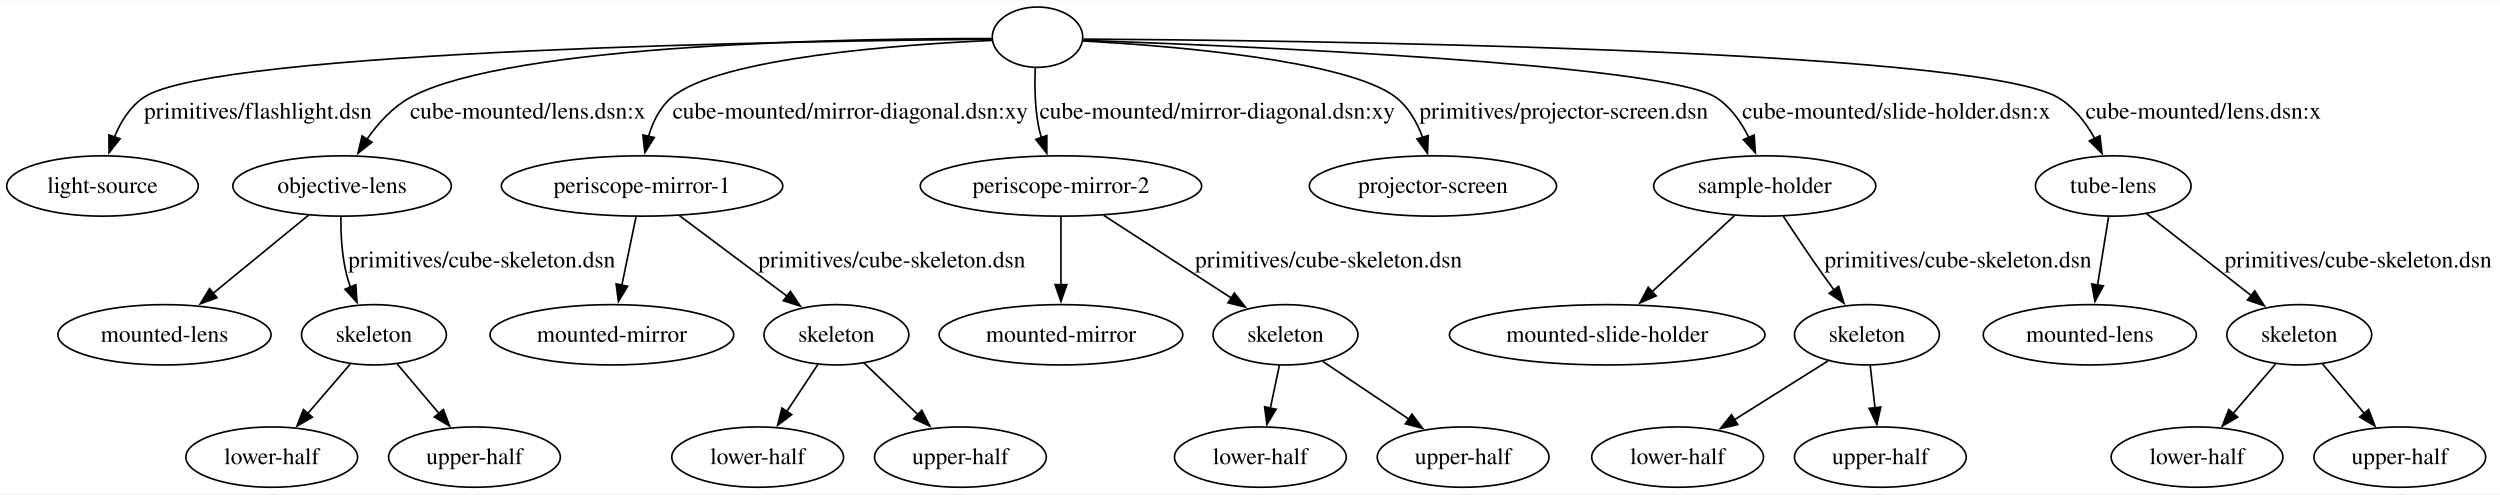
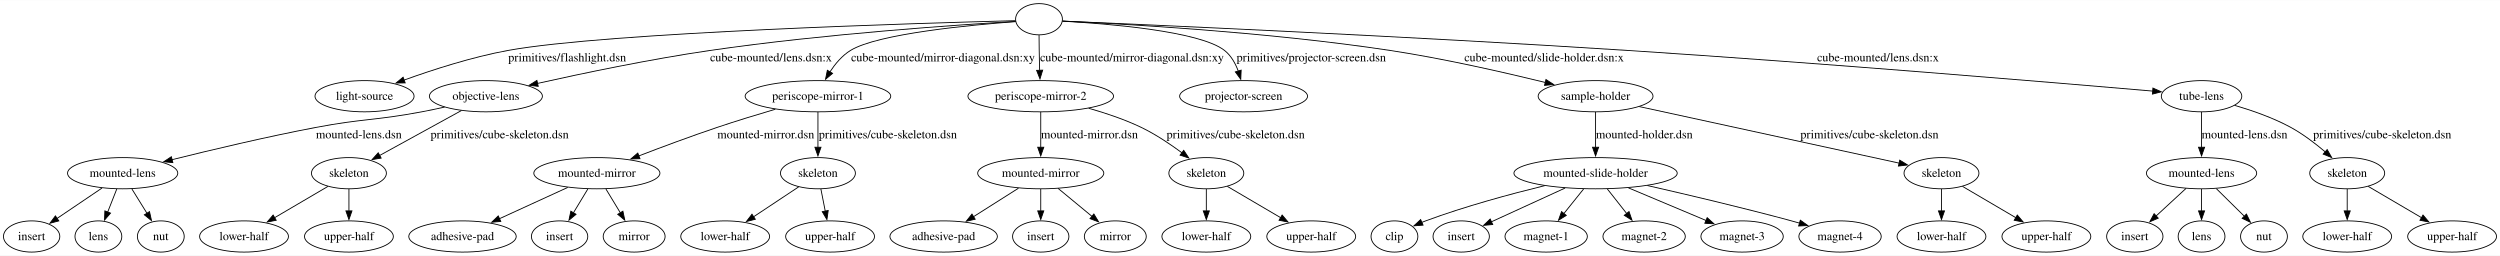
- <svg xmlns="http://www.w3.org/2000/svg" width="1492pt" height="295pt" viewBox="0.00 0.00 1491.96 294.60">
+ <svg xmlns="http://www.w3.org/2000/svg" width="2884pt" height="295pt" viewBox="0.00 0.00 2883.74 294.60">
  <g id="graph0" class="graph" transform="scale(1 1) rotate(0) translate(4 290.6)">
-     <polygon fill="white" stroke="none" points="-4,4 -4,-290.6 1487.96,-290.6 1487.96,4 -4,4" />
+     <polygon fill="white" stroke="none" points="-4,4 -4,-290.6 2879.74,-290.6 2879.74,4 -4,4" />
    <g id="node1" class="node">
-       <ellipse fill="none" stroke="black" cx="615.16" cy="-268.6" rx="27" ry="18" />
+       <ellipse fill="none" stroke="black" cx="1194.49" cy="-268.6" rx="27" ry="18" />
    </g>
    <g id="node2" class="node">
-       <ellipse fill="none" stroke="black" cx="57.16" cy="-179.8" rx="57.16" ry="18" />
-       <text text-anchor="middle" x="57.16" y="-175.6" font-family="Times,serif" font-size="14.00">light-source</text>
+       <ellipse fill="none" stroke="black" cx="416.49" cy="-179.8" rx="57.16" ry="18" />
+       <text text-anchor="middle" x="416.49" y="-175.6" font-family="Times,serif" font-size="14.00">light-source</text>
    </g>
    <g id="edge1" class="edge">
-       <path fill="none" stroke="black" d="M587.94,-267.41C485.06,-266.49 123.74,-261.21 81.67,-232.6 73.48,-227.03 67.95,-217.96 64.26,-208.96" />
-       <polygon fill="black" stroke="black" points="67.63,-208.01 61.09,-199.68 61.01,-210.27 67.63,-208.01" />
-       <text text-anchor="middle" x="149.92" y="-220" font-family="Times,serif" font-size="14.00">primitives/flashlight.dsn</text>
+       <path fill="none" stroke="black" d="M1167.35,-266.94C1064.24,-264.28 696.87,-253.53 582,-232.6 540.48,-225.04 494.82,-210.23 461.99,-198.38" />
+       <polygon fill="black" stroke="black" points="463.39,-195.16 452.79,-195 460.98,-201.73 463.39,-195.16" />
+       <text text-anchor="middle" x="650.24" y="-220" font-family="Times,serif" font-size="14.00">primitives/flashlight.dsn</text>
    </g>
    <g id="node3" class="node">
-       <ellipse fill="none" stroke="black" cx="200.16" cy="-179.8" rx="65.2" ry="18" />
-       <text text-anchor="middle" x="200.16" y="-175.6" font-family="Times,serif" font-size="14.00">objective-lens</text>
+       <ellipse fill="none" stroke="black" cx="556.49" cy="-179.8" rx="65.2" ry="18" />
+       <text text-anchor="middle" x="556.49" y="-175.6" font-family="Times,serif" font-size="14.00">objective-lens</text>
    </g>
    <g id="edge2" class="edge">
-       <path fill="none" stroke="black" d="M587.72,-267.8C511.8,-267.92 300.61,-265.23 240.8,-232.6 230.3,-226.87 221.59,-217.17 214.97,-207.7" />
-       <polygon fill="black" stroke="black" points="217.98,-205.91 209.65,-199.37 212.08,-209.68 217.98,-205.91" />
-       <text text-anchor="middle" x="310.98" y="-220" font-family="Times,serif" font-size="14.00">cube-mounted/lens.dsn:x</text>
+       <path fill="none" stroke="black" d="M1167.7,-266.1C1105.52,-262.42 946.68,-251.79 815.13,-232.6 746.32,-222.56 668.13,-206.21 615.91,-194.56" />
+       <polygon fill="black" stroke="black" points="616.85,-191.18 606.32,-192.41 615.31,-198.01 616.85,-191.18" />
+       <text text-anchor="middle" x="885.31" y="-220" font-family="Times,serif" font-size="14.00">cube-mounted/lens.dsn:x</text>
+     </g>
+     <g id="node11" class="node">
+       <ellipse fill="none" stroke="black" cx="939.49" cy="-179.8" rx="83.97" ry="18" />
+       <text text-anchor="middle" x="939.49" y="-175.6" font-family="Times,serif" font-size="14.00">periscope-mirror-1</text>
+     </g>
+     <g id="edge3" class="edge">
+       <path fill="none" stroke="black" d="M1167.57,-265.83C1116.66,-262.06 1008.55,-251.98 977.05,-232.6 967.32,-226.62 959.35,-217.08 953.29,-207.82" />
+       <polygon fill="black" stroke="black" points="956.37,-206.15 948.25,-199.35 950.36,-209.73 956.37,-206.15" />
+       <text text-anchor="middle" x="1083.77" y="-220" font-family="Times,serif" font-size="14.00">cube-mounted/mirror-diagonal.dsn:xy</text>
+     </g>
+     <g id="node19" class="node">
+       <ellipse fill="none" stroke="black" cx="1196.49" cy="-179.8" rx="83.97" ry="18" />
+       <text text-anchor="middle" x="1196.49" y="-175.6" font-family="Times,serif" font-size="14.00">periscope-mirror-2</text>
+     </g>
+     <g id="edge4" class="edge">
+       <path fill="none" stroke="black" d="M1194.54,-250.33C1194.61,-240.26 1194.75,-227.31 1195.05,-215.8 1195.1,-213.75 1195.16,-211.63 1195.24,-209.49" />
+       <polygon fill="black" stroke="black" points="1198.72,-209.88 1195.61,-199.76 1191.73,-209.61 1198.72,-209.88" />
+       <text text-anchor="middle" x="1301.77" y="-220" font-family="Times,serif" font-size="14.00">cube-mounted/mirror-diagonal.dsn:xy</text>
+     </g>
+     <g id="node27" class="node">
+       <ellipse fill="none" stroke="black" cx="1430.49" cy="-179.8" rx="73.77" ry="18" />
+       <text text-anchor="middle" x="1430.49" y="-175.6" font-family="Times,serif" font-size="14.00">projector-screen</text>
+     </g>
+     <g id="edge5" class="edge">
+       <path fill="none" stroke="black" d="M1221.41,-266.38C1272.24,-263.58 1379.84,-255.09 1408.49,-232.6 1416.06,-226.66 1421.06,-217.63 1424.34,-208.76" />
+       <polygon fill="black" stroke="black" points="1427.66,-209.9 1427.22,-199.31 1420.96,-207.86 1427.66,-209.9" />
+       <text text-anchor="middle" x="1508.54" y="-220" font-family="Times,serif" font-size="14.00">primitives/projector-screen.dsn</text>
+     </g>
+     <g id="node28" class="node">
+       <ellipse fill="none" stroke="black" cx="1836.49" cy="-179.8" rx="66.28" ry="18" />
+       <text text-anchor="middle" x="1836.49" y="-175.6" font-family="Times,serif" font-size="14.00">sample-holder</text>
+     </g>
+     <g id="edge6" class="edge">
+       <path fill="none" stroke="black" d="M1221.65,-266.46C1287.02,-263.47 1458.2,-254.05 1599.49,-232.6 1661.17,-223.23 1730.82,-207.36 1778.56,-195.65" />
+       <polygon fill="black" stroke="black" points="1779.27,-199.08 1788.14,-193.29 1777.59,-192.29 1779.27,-199.08" />
+       <text text-anchor="middle" x="1777.09" y="-220" font-family="Times,serif" font-size="14.00">cube-mounted/slide-holder.dsn:x</text>
+     </g>
+     <g id="node39" class="node">
+       <ellipse fill="none" stroke="black" cx="2535.49" cy="-179.8" rx="46.43" ry="18" />
+       <text text-anchor="middle" x="2535.49" y="-175.6" font-family="Times,serif" font-size="14.00">tube-lens</text>
+     </g>
+     <g id="edge7" class="edge">
+       <path fill="none" stroke="black" d="M1221.67,-266.46C1313.45,-262.55 1620.24,-249.03 1873.49,-232.6 2098.16,-218.02 2365.3,-195.54 2479.37,-185.7" />
+       <polygon fill="black" stroke="black" points="2479.4,-189.21 2489.06,-184.86 2478.8,-182.23 2479.4,-189.21" />
+       <text text-anchor="middle" x="2162.24" y="-220" font-family="Times,serif" font-size="14.00">cube-mounted/lens.dsn:x</text>
+     </g>
+     <g id="node4" class="node">
+       <ellipse fill="none" stroke="black" cx="137.49" cy="-91" rx="63.6" ry="18" />
+       <text text-anchor="middle" x="137.49" y="-86.8" font-family="Times,serif" font-size="14.00">mounted-lens</text>
+     </g>
+     <g id="edge8" class="edge">
+       <path fill="none" stroke="black" d="M508.84,-167.27C500.1,-165.32 491.04,-163.41 482.49,-161.8 428.56,-151.65 414.25,-154.02 360.34,-143.8 303.49,-133.02 239.19,-117.74 194.32,-106.57" />
+       <polygon fill="black" stroke="black" points="195.37,-103.22 184.82,-104.19 193.67,-110.01 195.37,-103.22" />
+       <text text-anchor="middle" x="409.91" y="-131.2" font-family="Times,serif" font-size="14.00">mounted-lens.dsn</text>
    </g>
    <g id="node8" class="node">
-       <ellipse fill="none" stroke="black" cx="379.16" cy="-179.8" rx="83.97" ry="18" />
-       <text text-anchor="middle" x="379.16" y="-175.6" font-family="Times,serif" font-size="14.00">periscope-mirror-1</text>
-     </g>
-     <g id="edge3" class="edge">
-       <path fill="none" stroke="black" d="M587.94,-266.67C535.95,-264.35 425.18,-256.64 396.72,-232.6 389.76,-226.72 385.55,-217.97 383.01,-209.33" />
-       <polygon fill="black" stroke="black" points="386.46,-208.75 380.86,-199.76 379.63,-210.28 386.46,-208.75" />
-       <text text-anchor="middle" x="503.44" y="-220" font-family="Times,serif" font-size="14.00">cube-mounted/mirror-diagonal.dsn:xy</text>
+       <ellipse fill="none" stroke="black" cx="398.49" cy="-91" rx="43.22" ry="18" />
+       <text text-anchor="middle" x="398.49" y="-86.8" font-family="Times,serif" font-size="14.00">skeleton</text>
+     </g>
+     <g id="edge9" class="edge">
+       <path fill="none" stroke="black" d="M528.24,-163.28C501.84,-148.78 462.32,-127.06 433.83,-111.42" />
+       <polygon fill="black" stroke="black" points="435.66,-108.43 425.21,-106.68 432.29,-114.56 435.66,-108.43" />
+       <text text-anchor="middle" x="572.32" y="-131.2" font-family="Times,serif" font-size="14.00">primitives/cube-skeleton.dsn</text>
+     </g>
+     <g id="node5" class="node">
+       <ellipse fill="none" stroke="black" cx="32.49" cy="-18" rx="32.49" ry="18" />
+       <text text-anchor="middle" x="32.49" y="-13.8" font-family="Times,serif" font-size="14.00">insert</text>
+     </g>
+     <g id="edge10" class="edge">
+       <path fill="none" stroke="black" d="M113.67,-73.89C98.19,-63.42 77.91,-49.71 61.5,-38.62" />
+       <polygon fill="black" stroke="black" points="63.85,-35.98 53.6,-33.27 59.92,-41.78 63.85,-35.98" />
+     </g>
+     <g id="node6" class="node">
+       <ellipse fill="none" stroke="black" cx="109.49" cy="-18" rx="27" ry="18" />
+       <text text-anchor="middle" x="109.49" y="-13.8" font-family="Times,serif" font-size="14.00">lens</text>
+     </g>
+     <g id="edge11" class="edge">
+       <path fill="none" stroke="black" d="M130.71,-72.81C127.54,-64.76 123.68,-54.98 120.13,-45.97" />
+       <polygon fill="black" stroke="black" points="123.49,-44.97 116.57,-36.95 116.98,-47.53 123.49,-44.97" />
+     </g>
+     <g id="node7" class="node">
+       <ellipse fill="none" stroke="black" cx="181.49" cy="-18" rx="27" ry="18" />
+       <text text-anchor="middle" x="181.49" y="-13.8" font-family="Times,serif" font-size="14.00">nut</text>
+     </g>
+     <g id="edge12" class="edge">
+       <path fill="none" stroke="black" d="M148.14,-72.81C153.37,-64.37 159.78,-54.03 165.58,-44.68" />
+       <polygon fill="black" stroke="black" points="168.45,-46.69 170.74,-36.34 162.5,-43 168.45,-46.69" />
+     </g>
+     <g id="node9" class="node">
+       <ellipse fill="none" stroke="black" cx="277.49" cy="-18" rx="51.25" ry="18" />
+       <text text-anchor="middle" x="277.49" y="-13.8" font-family="Times,serif" font-size="14.00">lower-half</text>
+     </g>
+     <g id="edge13" class="edge">
+       <path fill="none" stroke="black" d="M374.3,-75.8C356.68,-65.46 332.54,-51.3 312.78,-39.7" />
+       <polygon fill="black" stroke="black" points="314.6,-36.72 304.2,-34.67 311.05,-42.75 314.6,-36.72" />
+     </g>
+     <g id="node10" class="node">
+       <ellipse fill="none" stroke="black" cx="398.49" cy="-18" rx="51.25" ry="18" />
+       <text text-anchor="middle" x="398.49" y="-13.8" font-family="Times,serif" font-size="14.00">upper-half</text>
+     </g>
+     <g id="edge14" class="edge">
+       <path fill="none" stroke="black" d="M398.49,-72.81C398.49,-65.23 398.49,-56.1 398.49,-47.54" />
+       <polygon fill="black" stroke="black" points="401.99,-47.54 398.49,-37.54 394.99,-47.54 401.99,-47.54" />
+     </g>
+     <g id="node12" class="node">
+       <ellipse fill="none" stroke="black" cx="684.49" cy="-91" rx="72.72" ry="18" />
+       <text text-anchor="middle" x="684.49" y="-86.8" font-family="Times,serif" font-size="14.00">mounted-mirror</text>
+     </g>
+     <g id="edge15" class="edge">
+       <path fill="none" stroke="black" d="M890.29,-164.78C869.47,-158.64 845.01,-151.17 823.12,-143.8 792.84,-133.6 759.26,-121.09 732.74,-110.91" />
+       <polygon fill="black" stroke="black" points="734.21,-107.73 723.62,-107.4 731.69,-114.26 734.21,-107.73" />
+       <text text-anchor="middle" x="879.31" y="-131.2" font-family="Times,serif" font-size="14.00">mounted-mirror.dsn</text>
+     </g>
+     <g id="node16" class="node">
+       <ellipse fill="none" stroke="black" cx="939.49" cy="-91" rx="43.22" ry="18" />
+       <text text-anchor="middle" x="939.49" y="-86.8" font-family="Times,serif" font-size="14.00">skeleton</text>
+     </g>
+     <g id="edge16" class="edge">
+       <path fill="none" stroke="black" d="M939.49,-161.65C939.49,-149.96 939.49,-134.19 939.49,-120.62" />
+       <polygon fill="black" stroke="black" points="942.99,-120.92 939.49,-110.92 935.99,-120.92 942.99,-120.92" />
+       <text text-anchor="middle" x="1020.17" y="-131.2" font-family="Times,serif" font-size="14.00">primitives/cube-skeleton.dsn</text>
    </g>
    <g id="node13" class="node">
-       <ellipse fill="none" stroke="black" cx="629.16" cy="-179.8" rx="83.97" ry="18" />
-       <text text-anchor="middle" x="629.16" y="-175.6" font-family="Times,serif" font-size="14.00">periscope-mirror-2</text>
-     </g>
-     <g id="edge4" class="edge">
-       <path fill="none" stroke="black" d="M613.82,-250.18C613.42,-240.06 613.56,-227.11 615.72,-215.8 616.16,-213.45 616.76,-211.06 617.45,-208.68" />
-       <polygon fill="black" stroke="black" points="620.73,-209.91 620.71,-199.32 614.12,-207.62 620.73,-209.91" />
-       <text text-anchor="middle" x="722.44" y="-220" font-family="Times,serif" font-size="14.00">cube-mounted/mirror-diagonal.dsn:xy</text>
+       <ellipse fill="none" stroke="black" cx="529.49" cy="-18" rx="61.98" ry="18" />
+       <text text-anchor="middle" x="529.49" y="-13.8" font-family="Times,serif" font-size="14.00">adhesive-pad</text>
+     </g>
+     <g id="edge17" class="edge">
+       <path fill="none" stroke="black" d="M650.86,-74.59C627.72,-64 596.8,-49.83 571.96,-38.46" />
+       <polygon fill="black" stroke="black" points="573.66,-35.38 563.11,-34.4 570.74,-41.75 573.66,-35.38" />
+     </g>
+     <g id="node14" class="node">
+       <ellipse fill="none" stroke="black" cx="641.49" cy="-18" rx="32.49" ry="18" />
+       <text text-anchor="middle" x="641.49" y="-13.8" font-family="Times,serif" font-size="14.00">insert</text>
+     </g>
+     <g id="edge18" class="edge">
+       <path fill="none" stroke="black" d="M674.08,-72.81C669.1,-64.58 663.02,-54.54 657.47,-45.38" />
+       <polygon fill="black" stroke="black" points="660.47,-43.58 652.29,-36.83 654.48,-47.2 660.47,-43.58" />
+     </g>
+     <g id="node15" class="node">
+       <ellipse fill="none" stroke="black" cx="727.49" cy="-18" rx="35.71" ry="18" />
+       <text text-anchor="middle" x="727.49" y="-13.8" font-family="Times,serif" font-size="14.00">mirror</text>
+     </g>
+     <g id="edge19" class="edge">
+       <path fill="none" stroke="black" d="M694.9,-72.81C699.88,-64.58 705.96,-54.54 711.52,-45.38" />
+       <polygon fill="black" stroke="black" points="714.5,-47.2 716.69,-36.83 708.52,-43.58 714.5,-47.2" />
+     </g>
+     <g id="node17" class="node">
+       <ellipse fill="none" stroke="black" cx="832.49" cy="-18" rx="51.25" ry="18" />
+       <text text-anchor="middle" x="832.49" y="-13.8" font-family="Times,serif" font-size="14.00">lower-half</text>
+     </g>
+     <g id="edge20" class="edge">
+       <path fill="none" stroke="black" d="M917.32,-75.29C902.28,-65.31 882.13,-51.94 865.24,-40.73" />
+       <polygon fill="black" stroke="black" points="867.27,-37.88 857,-35.27 863.4,-43.71 867.27,-37.88" />
    </g>
    <g id="node18" class="node">
-       <ellipse fill="none" stroke="black" cx="851.16" cy="-179.8" rx="73.77" ry="18" />
-       <text text-anchor="middle" x="851.16" y="-175.6" font-family="Times,serif" font-size="14.00">projector-screen</text>
-     </g>
-     <g id="edge5" class="edge">
-       <path fill="none" stroke="black" d="M642.08,-266.38C692.91,-263.58 800.51,-255.09 829.16,-232.6 836.73,-226.66 841.73,-217.63 845.02,-208.76" />
-       <polygon fill="black" stroke="black" points="848.33,-209.9 847.89,-199.31 841.63,-207.86 848.33,-209.9" />
-       <text text-anchor="middle" x="929.21" y="-220" font-family="Times,serif" font-size="14.00">primitives/projector-screen.dsn</text>
-     </g>
-     <g id="node19" class="node">
-       <ellipse fill="none" stroke="black" cx="1049.16" cy="-179.8" rx="66.28" ry="18" />
-       <text text-anchor="middle" x="1049.16" y="-175.6" font-family="Times,serif" font-size="14.00">sample-holder</text>
-     </g>
-     <g id="edge6" class="edge">
-       <path fill="none" stroke="black" d="M642.33,-266.72C727.96,-263.73 988.52,-253.03 1020.16,-232.6 1028.87,-226.97 1035.22,-217.77 1039.71,-208.67" />
-       <polygon fill="black" stroke="black" points="1042.86,-210.21 1043.57,-199.64 1036.42,-207.46 1042.86,-210.21" />
-       <text text-anchor="middle" x="1127.7" y="-220" font-family="Times,serif" font-size="14.00">cube-mounted/slide-holder.dsn:x</text>
+       <ellipse fill="none" stroke="black" cx="953.49" cy="-18" rx="51.25" ry="18" />
+       <text text-anchor="middle" x="953.49" y="-13.8" font-family="Times,serif" font-size="14.00">upper-half</text>
+     </g>
+     <g id="edge21" class="edge">
+       <path fill="none" stroke="black" d="M942.88,-72.81C944.39,-65.14 946.22,-55.89 947.92,-47.24" />
+       <polygon fill="black" stroke="black" points="951.34,-48 949.84,-37.51 944.47,-46.65 951.34,-48" />
+     </g>
+     <g id="node20" class="node">
+       <ellipse fill="none" stroke="black" cx="1196.49" cy="-91" rx="72.72" ry="18" />
+       <text text-anchor="middle" x="1196.49" y="-86.8" font-family="Times,serif" font-size="14.00">mounted-mirror</text>
+     </g>
+     <g id="edge22" class="edge">
+       <path fill="none" stroke="black" d="M1196.49,-161.65C1196.49,-149.96 1196.49,-134.19 1196.49,-120.62" />
+       <polygon fill="black" stroke="black" points="1199.99,-120.92 1196.49,-110.92 1192.99,-120.92 1199.99,-120.92" />
+       <text text-anchor="middle" x="1252.68" y="-131.2" font-family="Times,serif" font-size="14.00">mounted-mirror.dsn</text>
    </g>
    <g id="node24" class="node">
-       <ellipse fill="none" stroke="black" cx="1257.16" cy="-179.8" rx="46.43" ry="18" />
-       <text text-anchor="middle" x="1257.16" y="-175.6" font-family="Times,serif" font-size="14.00">tube-lens</text>
-     </g>
-     <g id="edge7" class="edge">
-       <path fill="none" stroke="black" d="M642.61,-267.48C754.61,-266.8 1173.58,-262.27 1224.16,-232.6 1233.65,-227.03 1240.85,-217.54 1246.07,-208.19" />
-       <polygon fill="black" stroke="black" points="1249.18,-209.79 1250.46,-199.27 1242.9,-206.69 1249.18,-209.79" />
-       <text text-anchor="middle" x="1310.91" y="-220" font-family="Times,serif" font-size="14.00">cube-mounted/lens.dsn:x</text>
-     </g>
-     <g id="node4" class="node">
-       <ellipse fill="none" stroke="black" cx="94.16" cy="-91" rx="63.6" ry="18" />
-       <text text-anchor="middle" x="94.16" y="-86.8" font-family="Times,serif" font-size="14.00">mounted-lens</text>
-     </g>
-     <g id="edge8" class="edge">
-       <path fill="none" stroke="black" d="M180.22,-162.47C164.04,-149.22 141.01,-130.36 122.85,-115.49" />
-       <polygon fill="black" stroke="black" points="125.5,-113.13 115.54,-109.51 121.06,-118.55 125.5,-113.13" />
-     </g>
-     <g id="node5" class="node">
-       <ellipse fill="none" stroke="black" cx="219.16" cy="-91" rx="43.22" ry="18" />
-       <text text-anchor="middle" x="219.16" y="-86.8" font-family="Times,serif" font-size="14.00">skeleton</text>
-     </g>
-     <g id="edge9" class="edge">
-       <path fill="none" stroke="black" d="M199.4,-161.76C199.34,-151.54 199.98,-138.36 202.81,-127 203.43,-124.51 204.22,-121.99 205.13,-119.5" />
-       <polygon fill="black" stroke="black" points="208.33,-120.92 209.04,-110.35 201.89,-118.17 208.33,-120.92" />
-       <text text-anchor="middle" x="283.48" y="-131.2" font-family="Times,serif" font-size="14.00">primitives/cube-skeleton.dsn</text>
-     </g>
-     <g id="node6" class="node">
-       <ellipse fill="none" stroke="black" cx="158.16" cy="-18" rx="51.25" ry="18" />
-       <text text-anchor="middle" x="158.16" y="-13.8" font-family="Times,serif" font-size="14.00">lower-half</text>
-     </g>
-     <g id="edge10" class="edge">
-       <path fill="none" stroke="black" d="M205.01,-73.53C197.47,-64.75 188.03,-53.76 179.6,-43.96" />
-       <polygon fill="black" stroke="black" points="182.39,-41.83 173.22,-36.53 177.08,-46.39 182.39,-41.83" />
-     </g>
-     <g id="node7" class="node">
-       <ellipse fill="none" stroke="black" cx="279.16" cy="-18" rx="51.25" ry="18" />
-       <text text-anchor="middle" x="279.16" y="-13.8" font-family="Times,serif" font-size="14.00">upper-half</text>
-     </g>
-     <g id="edge11" class="edge">
-       <path fill="none" stroke="black" d="M233.08,-73.53C240.5,-64.75 249.78,-53.76 258.07,-43.96" />
-       <polygon fill="black" stroke="black" points="260.56,-46.43 264.34,-36.53 255.22,-41.91 260.56,-46.43" />
-     </g>
-     <g id="node9" class="node">
-       <ellipse fill="none" stroke="black" cx="361.16" cy="-91" rx="72.72" ry="18" />
-       <text text-anchor="middle" x="361.16" y="-86.8" font-family="Times,serif" font-size="14.00">mounted-mirror</text>
-     </g>
-     <g id="edge12" class="edge">
-       <path fill="none" stroke="black" d="M375.61,-161.65C373.18,-149.96 369.91,-134.19 367.1,-120.62" />
-       <polygon fill="black" stroke="black" points="370.54,-119.97 365.08,-110.89 363.68,-121.39 370.54,-119.97" />
-     </g>
-     <g id="node10" class="node">
-       <ellipse fill="none" stroke="black" cx="495.16" cy="-91" rx="43.22" ry="18" />
-       <text text-anchor="middle" x="495.16" y="-86.8" font-family="Times,serif" font-size="14.00">skeleton</text>
-     </g>
-     <g id="edge13" class="edge">
-       <path fill="none" stroke="black" d="M401.53,-162.06C419.83,-148.37 445.86,-128.89 465.83,-113.95" />
-       <polygon fill="black" stroke="black" points="467.69,-116.93 473.59,-108.14 463.49,-111.33 467.69,-116.93" />
-       <text text-anchor="middle" x="528.23" y="-131.2" font-family="Times,serif" font-size="14.00">primitives/cube-skeleton.dsn</text>
-     </g>
-     <g id="node11" class="node">
-       <ellipse fill="none" stroke="black" cx="448.16" cy="-18" rx="51.25" ry="18" />
-       <text text-anchor="middle" x="448.16" y="-13.8" font-family="Times,serif" font-size="14.00">lower-half</text>
-     </g>
-     <g id="edge14" class="edge">
-       <path fill="none" stroke="black" d="M484.02,-73.17C478.46,-64.77 471.61,-54.42 465.39,-45.03" />
-       <polygon fill="black" stroke="black" points="468.49,-43.37 460.06,-36.97 462.66,-47.24 468.49,-43.37" />
-     </g>
-     <g id="node12" class="node">
-       <ellipse fill="none" stroke="black" cx="569.16" cy="-18" rx="51.25" ry="18" />
-       <text text-anchor="middle" x="569.16" y="-13.8" font-family="Times,serif" font-size="14.00">upper-half</text>
-     </g>
-     <g id="edge15" class="edge">
-       <path fill="none" stroke="black" d="M511.58,-74.24C521.06,-65.15 533.17,-53.53 543.84,-43.29" />
-       <polygon fill="black" stroke="black" points="546.13,-45.95 550.92,-36.5 541.28,-40.9 546.13,-45.95" />
-     </g>
-     <g id="node14" class="node">
-       <ellipse fill="none" stroke="black" cx="629.16" cy="-91" rx="72.72" ry="18" />
-       <text text-anchor="middle" x="629.16" y="-86.8" font-family="Times,serif" font-size="14.00">mounted-mirror</text>
-     </g>
-     <g id="edge16" class="edge">
-       <path fill="none" stroke="black" d="M629.16,-161.65C629.16,-149.96 629.16,-134.19 629.16,-120.62" />
-       <polygon fill="black" stroke="black" points="632.66,-120.92 629.16,-110.92 625.66,-120.92 632.66,-120.92" />
-     </g>
-     <g id="node15" class="node">
-       <ellipse fill="none" stroke="black" cx="763.16" cy="-91" rx="43.22" ry="18" />
-       <text text-anchor="middle" x="763.16" y="-86.8" font-family="Times,serif" font-size="14.00">skeleton</text>
-     </g>
-     <g id="edge17" class="edge">
-       <path fill="none" stroke="black" d="M654.68,-162.27C676.34,-148.24 707.54,-128.03 730.92,-112.88" />
-       <polygon fill="black" stroke="black" points="732.65,-115.93 739.14,-107.56 728.85,-110.06 732.65,-115.93" />
-       <text text-anchor="middle" x="788.84" y="-131.2" font-family="Times,serif" font-size="14.00">primitives/cube-skeleton.dsn</text>
-     </g>
-     <g id="node16" class="node">
-       <ellipse fill="none" stroke="black" cx="748.16" cy="-18" rx="51.25" ry="18" />
-       <text text-anchor="middle" x="748.16" y="-13.8" font-family="Times,serif" font-size="14.00">lower-half</text>
-     </g>
-     <g id="edge18" class="edge">
-       <path fill="none" stroke="black" d="M759.53,-72.81C757.91,-65.14 755.96,-55.89 754.13,-47.24" />
-       <polygon fill="black" stroke="black" points="757.56,-46.57 752.07,-37.51 750.71,-48.02 757.56,-46.57" />
-     </g>
-     <g id="node17" class="node">
-       <ellipse fill="none" stroke="black" cx="869.16" cy="-18" rx="51.25" ry="18" />
-       <text text-anchor="middle" x="869.16" y="-13.8" font-family="Times,serif" font-size="14.00">upper-half</text>
-     </g>
-     <g id="edge19" class="edge">
-       <path fill="none" stroke="black" d="M785.38,-75.12C800.3,-65.12 820.2,-51.79 836.86,-40.63" />
-       <polygon fill="black" stroke="black" points="838.62,-43.67 844.98,-35.2 834.72,-37.85 838.62,-43.67" />
-     </g>
-     <g id="node20" class="node">
-       <ellipse fill="none" stroke="black" cx="955.16" cy="-91" rx="94.17" ry="18" />
-       <text text-anchor="middle" x="955.16" y="-86.8" font-family="Times,serif" font-size="14.00">mounted-slide-holder</text>
-     </g>
-     <g id="edge20" class="edge">
-       <path fill="none" stroke="black" d="M1031.04,-162.06C1017.08,-149.18 997.58,-131.17 981.85,-116.64" />
-       <polygon fill="black" stroke="black" points="984.38,-114.22 974.66,-110.01 979.64,-119.36 984.38,-114.22" />
+       <ellipse fill="none" stroke="black" cx="1387.49" cy="-91" rx="43.22" ry="18" />
+       <text text-anchor="middle" x="1387.49" y="-86.8" font-family="Times,serif" font-size="14.00">skeleton</text>
+     </g>
+     <g id="edge23" class="edge">
+       <path fill="none" stroke="black" d="M1251.81,-165.9C1271.47,-160.34 1293.44,-152.97 1312.49,-143.8 1329.06,-135.82 1346.03,-124.42 1359.64,-114.34" />
+       <polygon fill="black" stroke="black" points="1361.42,-117.38 1367.27,-108.55 1357.18,-111.81 1361.42,-117.38" />
+       <text text-anchor="middle" x="1421.33" y="-131.2" font-family="Times,serif" font-size="14.00">primitives/cube-skeleton.dsn</text>
    </g>
    <g id="node21" class="node">
-       <ellipse fill="none" stroke="black" cx="1110.16" cy="-91" rx="43.22" ry="18" />
-       <text text-anchor="middle" x="1110.16" y="-86.8" font-family="Times,serif" font-size="14.00">skeleton</text>
-     </g>
-     <g id="edge21" class="edge">
-       <path fill="none" stroke="black" d="M1060.16,-161.84C1066.86,-151.65 1075.66,-138.47 1083.81,-127 1085.96,-123.96 1088.26,-120.8 1090.57,-117.68" />
-       <polygon fill="black" stroke="black" points="1093.27,-119.91 1096.46,-109.81 1087.67,-115.72 1093.27,-119.91" />
-       <text text-anchor="middle" x="1164.48" y="-131.2" font-family="Times,serif" font-size="14.00">primitives/cube-skeleton.dsn</text>
+       <ellipse fill="none" stroke="black" cx="1084.49" cy="-18" rx="61.98" ry="18" />
+       <text text-anchor="middle" x="1084.49" y="-13.8" font-family="Times,serif" font-size="14.00">adhesive-pad</text>
+     </g>
+     <g id="edge24" class="edge">
+       <path fill="none" stroke="black" d="M1170.8,-73.71C1155.36,-63.92 1135.52,-51.35 1118.75,-40.72" />
+       <polygon fill="black" stroke="black" points="1120.89,-37.93 1110.57,-35.54 1117.15,-43.85 1120.89,-37.93" />
    </g>
    <g id="node22" class="node">
-       <ellipse fill="none" stroke="black" cx="997.16" cy="-18" rx="51.25" ry="18" />
-       <text text-anchor="middle" x="997.16" y="-13.8" font-family="Times,serif" font-size="14.00">lower-half</text>
-     </g>
-     <g id="edge22" class="edge">
-       <path fill="none" stroke="black" d="M1087.02,-75.46C1070.9,-65.33 1049.12,-51.65 1031.04,-40.29" />
-       <polygon fill="black" stroke="black" points="1033.05,-37.42 1022.72,-35.06 1029.33,-43.34 1033.05,-37.42" />
+       <ellipse fill="none" stroke="black" cx="1196.49" cy="-18" rx="32.49" ry="18" />
+       <text text-anchor="middle" x="1196.49" y="-13.8" font-family="Times,serif" font-size="14.00">insert</text>
+     </g>
+     <g id="edge25" class="edge">
+       <path fill="none" stroke="black" d="M1196.49,-72.81C1196.49,-65.23 1196.49,-56.1 1196.49,-47.54" />
+       <polygon fill="black" stroke="black" points="1199.99,-47.54 1196.49,-37.54 1192.99,-47.54 1199.99,-47.54" />
    </g>
    <g id="node23" class="node">
-       <ellipse fill="none" stroke="black" cx="1118.16" cy="-18" rx="51.25" ry="18" />
-       <text text-anchor="middle" x="1118.16" y="-13.8" font-family="Times,serif" font-size="14.00">upper-half</text>
-     </g>
-     <g id="edge23" class="edge">
-       <path fill="none" stroke="black" d="M1112.1,-72.81C1112.96,-65.14 1114,-55.89 1114.98,-47.24" />
-       <polygon fill="black" stroke="black" points="1118.43,-47.86 1116.07,-37.53 1111.48,-47.08 1118.43,-47.86" />
+       <ellipse fill="none" stroke="black" cx="1282.49" cy="-18" rx="35.71" ry="18" />
+       <text text-anchor="middle" x="1282.49" y="-13.8" font-family="Times,serif" font-size="14.00">mirror</text>
+     </g>
+     <g id="edge26" class="edge">
+       <path fill="none" stroke="black" d="M1216.44,-73.53C1228.1,-63.91 1242.97,-51.63 1255.64,-41.16" />
+       <polygon fill="black" stroke="black" points="1257.76,-43.96 1263.24,-34.89 1253.3,-38.56 1257.76,-43.96" />
    </g>
    <g id="node25" class="node">
-       <ellipse fill="none" stroke="black" cx="1243.16" cy="-91" rx="63.6" ry="18" />
-       <text text-anchor="middle" x="1243.16" y="-86.8" font-family="Times,serif" font-size="14.00">mounted-lens</text>
-     </g>
-     <g id="edge24" class="edge">
-       <path fill="none" stroke="black" d="M1254.4,-161.65C1252.51,-149.96 1249.97,-134.19 1247.78,-120.62" />
-       <polygon fill="black" stroke="black" points="1251.26,-120.22 1246.21,-110.9 1244.35,-121.33 1251.26,-120.22" />
+       <ellipse fill="none" stroke="black" cx="1387.49" cy="-18" rx="51.25" ry="18" />
+       <text text-anchor="middle" x="1387.49" y="-13.8" font-family="Times,serif" font-size="14.00">lower-half</text>
+     </g>
+     <g id="edge27" class="edge">
+       <path fill="none" stroke="black" d="M1387.49,-72.81C1387.49,-65.23 1387.49,-56.1 1387.49,-47.54" />
+       <polygon fill="black" stroke="black" points="1390.99,-47.54 1387.49,-37.54 1383.99,-47.54 1390.99,-47.54" />
    </g>
    <g id="node26" class="node">
-       <ellipse fill="none" stroke="black" cx="1368.16" cy="-91" rx="43.22" ry="18" />
-       <text text-anchor="middle" x="1368.16" y="-86.8" font-family="Times,serif" font-size="14.00">skeleton</text>
-     </g>
-     <g id="edge25" class="edge">
-       <path fill="none" stroke="black" d="M1277.01,-163.28C1294.45,-149.64 1320.04,-129.63 1339.67,-114.28" />
-       <polygon fill="black" stroke="black" points="1341.58,-117.23 1347.3,-108.32 1337.26,-111.72 1341.58,-117.23" />
-       <text text-anchor="middle" x="1403.28" y="-131.2" font-family="Times,serif" font-size="14.00">primitives/cube-skeleton.dsn</text>
-     </g>
-     <g id="node27" class="node">
-       <ellipse fill="none" stroke="black" cx="1307.16" cy="-18" rx="51.25" ry="18" />
-       <text text-anchor="middle" x="1307.16" y="-13.8" font-family="Times,serif" font-size="14.00">lower-half</text>
-     </g>
-     <g id="edge26" class="edge">
-       <path fill="none" stroke="black" d="M1354.01,-73.53C1346.47,-64.75 1337.03,-53.76 1328.6,-43.96" />
-       <polygon fill="black" stroke="black" points="1331.39,-41.83 1322.22,-36.53 1326.08,-46.39 1331.39,-41.83" />
-     </g>
-     <g id="node28" class="node">
-       <ellipse fill="none" stroke="black" cx="1428.16" cy="-18" rx="51.25" ry="18" />
-       <text text-anchor="middle" x="1428.16" y="-13.8" font-family="Times,serif" font-size="14.00">upper-half</text>
-     </g>
-     <g id="edge27" class="edge">
-       <path fill="none" stroke="black" d="M1382.08,-73.53C1389.5,-64.75 1398.78,-53.76 1407.07,-43.96" />
-       <polygon fill="black" stroke="black" points="1409.56,-46.43 1413.34,-36.53 1404.22,-41.91 1409.56,-46.43" />
+       <ellipse fill="none" stroke="black" cx="1508.49" cy="-18" rx="51.25" ry="18" />
+       <text text-anchor="middle" x="1508.49" y="-13.8" font-family="Times,serif" font-size="14.00">upper-half</text>
+     </g>
+     <g id="edge28" class="edge">
+       <path fill="none" stroke="black" d="M1411.69,-75.8C1429.31,-65.46 1453.44,-51.3 1473.21,-39.7" />
+       <polygon fill="black" stroke="black" points="1474.93,-42.75 1481.78,-34.67 1471.38,-36.72 1474.93,-42.75" />
+     </g>
+     <g id="node29" class="node">
+       <ellipse fill="none" stroke="black" cx="1836.49" cy="-91" rx="94.17" ry="18" />
+       <text text-anchor="middle" x="1836.49" y="-86.8" font-family="Times,serif" font-size="14.00">mounted-slide-holder</text>
+     </g>
+     <g id="edge29" class="edge">
+       <path fill="none" stroke="black" d="M1836.49,-161.65C1836.49,-149.96 1836.49,-134.19 1836.49,-120.62" />
+       <polygon fill="black" stroke="black" points="1839.99,-120.92 1836.49,-110.92 1832.99,-120.92 1839.99,-120.92" />
+       <text text-anchor="middle" x="1892.68" y="-131.2" font-family="Times,serif" font-size="14.00">mounted-holder.dsn</text>
+     </g>
+     <g id="node36" class="node">
+       <ellipse fill="none" stroke="black" cx="2235.49" cy="-91" rx="43.22" ry="18" />
+       <text text-anchor="middle" x="2235.49" y="-86.8" font-family="Times,serif" font-size="14.00">skeleton</text>
+     </g>
+     <g id="edge30" class="edge">
+       <path fill="none" stroke="black" d="M1887.02,-167.81C1964.22,-151.01 2110.53,-119.18 2186.68,-102.62" />
+       <polygon fill="black" stroke="black" points="2187.33,-106.06 2196.35,-100.51 2185.84,-99.22 2187.33,-106.06" />
+       <text text-anchor="middle" x="2152.41" y="-131.2" font-family="Times,serif" font-size="14.00">primitives/cube-skeleton.dsn</text>
+     </g>
+     <g id="node30" class="node">
+       <ellipse fill="none" stroke="black" cx="1604.49" cy="-18" rx="27" ry="18" />
+       <text text-anchor="middle" x="1604.49" y="-13.8" font-family="Times,serif" font-size="14.00">clip</text>
+     </g>
+     <g id="edge31" class="edge">
+       <path fill="none" stroke="black" d="M1777.77,-76.63C1738.39,-66.99 1685.67,-52.75 1640.49,-36 1638.95,-35.43 1637.39,-34.82 1635.82,-34.18" />
+       <polygon fill="black" stroke="black" points="1637.5,-31.1 1626.94,-30.29 1634.7,-37.51 1637.5,-31.1" />
+     </g>
+     <g id="node31" class="node">
+       <ellipse fill="none" stroke="black" cx="1681.49" cy="-18" rx="32.49" ry="18" />
+       <text text-anchor="middle" x="1681.49" y="-13.8" font-family="Times,serif" font-size="14.00">insert</text>
+     </g>
+     <g id="edge32" class="edge">
+       <path fill="none" stroke="black" d="M1801.32,-73.89C1775.84,-62.22 1741.56,-46.51 1716.19,-34.89" />
+       <polygon fill="black" stroke="black" points="1717.84,-31.8 1707.29,-30.82 1714.93,-38.16 1717.84,-31.8" />
+     </g>
+     <g id="node32" class="node">
+       <ellipse fill="none" stroke="black" cx="1779.49" cy="-18" rx="47.5" ry="18" />
+       <text text-anchor="middle" x="1779.49" y="-13.8" font-family="Times,serif" font-size="14.00">magnet-1</text>
+     </g>
+     <g id="edge33" class="edge">
+       <path fill="none" stroke="black" d="M1822.69,-72.81C1815.87,-64.32 1807.51,-53.9 1799.96,-44.49" />
+       <polygon fill="black" stroke="black" points="1802.71,-42.33 1793.72,-36.72 1797.25,-46.71 1802.71,-42.33" />
+     </g>
+     <g id="node33" class="node">
+       <ellipse fill="none" stroke="black" cx="1892.49" cy="-18" rx="47.5" ry="18" />
+       <text text-anchor="middle" x="1892.49" y="-13.8" font-family="Times,serif" font-size="14.00">magnet-2</text>
+     </g>
+     <g id="edge34" class="edge">
+       <path fill="none" stroke="black" d="M1850.05,-72.81C1856.75,-64.32 1864.97,-53.9 1872.38,-44.49" />
+       <polygon fill="black" stroke="black" points="1875.06,-46.75 1878.51,-36.73 1869.57,-42.41 1875.06,-46.75" />
+     </g>
+     <g id="node34" class="node">
+       <ellipse fill="none" stroke="black" cx="2005.49" cy="-18" rx="47.5" ry="18" />
+       <text text-anchor="middle" x="2005.49" y="-13.8" font-family="Times,serif" font-size="14.00">magnet-3</text>
+     </g>
+     <g id="edge35" class="edge">
+       <path fill="none" stroke="black" d="M1874.42,-74.07C1901.05,-62.88 1936.66,-47.92 1964.04,-36.41" />
+       <polygon fill="black" stroke="black" points="1965.21,-39.72 1973.08,-32.62 1962.5,-33.26 1965.21,-39.72" />
+     </g>
+     <g id="node35" class="node">
+       <ellipse fill="none" stroke="black" cx="2118.49" cy="-18" rx="47.5" ry="18" />
+       <text text-anchor="middle" x="2118.49" y="-13.8" font-family="Times,serif" font-size="14.00">magnet-4</text>
+     </g>
+     <g id="edge36" class="edge">
+       <path fill="none" stroke="black" d="M1896.22,-76.76C1941.92,-66.38 2006.42,-51.19 2062.49,-36 2065.57,-35.17 2068.74,-34.28 2071.92,-33.37" />
+       <polygon fill="black" stroke="black" points="2072.67,-36.8 2081.28,-30.63 2070.7,-30.08 2072.67,-36.8" />
+     </g>
+     <g id="node37" class="node">
+       <ellipse fill="none" stroke="black" cx="2235.49" cy="-18" rx="51.25" ry="18" />
+       <text text-anchor="middle" x="2235.49" y="-13.8" font-family="Times,serif" font-size="14.00">lower-half</text>
+     </g>
+     <g id="edge37" class="edge">
+       <path fill="none" stroke="black" d="M2235.49,-72.81C2235.49,-65.23 2235.49,-56.1 2235.49,-47.54" />
+       <polygon fill="black" stroke="black" points="2238.99,-47.54 2235.49,-37.54 2231.99,-47.54 2238.99,-47.54" />
+     </g>
+     <g id="node38" class="node">
+       <ellipse fill="none" stroke="black" cx="2356.49" cy="-18" rx="51.25" ry="18" />
+       <text text-anchor="middle" x="2356.49" y="-13.8" font-family="Times,serif" font-size="14.00">upper-half</text>
+     </g>
+     <g id="edge38" class="edge">
+       <path fill="none" stroke="black" d="M2259.69,-75.8C2277.31,-65.46 2301.44,-51.3 2321.21,-39.7" />
+       <polygon fill="black" stroke="black" points="2322.93,-42.75 2329.78,-34.67 2319.38,-36.72 2322.93,-42.75" />
+     </g>
+     <g id="node40" class="node">
+       <ellipse fill="none" stroke="black" cx="2535.49" cy="-91" rx="63.6" ry="18" />
+       <text text-anchor="middle" x="2535.49" y="-86.8" font-family="Times,serif" font-size="14.00">mounted-lens</text>
+     </g>
+     <g id="edge39" class="edge">
+       <path fill="none" stroke="black" d="M2535.49,-161.65C2535.49,-149.96 2535.49,-134.19 2535.49,-120.62" />
+       <polygon fill="black" stroke="black" points="2538.99,-120.92 2535.49,-110.92 2531.99,-120.92 2538.99,-120.92" />
+       <text text-anchor="middle" x="2585.07" y="-131.2" font-family="Times,serif" font-size="14.00">mounted-lens.dsn</text>
+     </g>
+     <g id="node44" class="node">
+       <ellipse fill="none" stroke="black" cx="2703.49" cy="-91" rx="43.22" ry="18" />
+       <text text-anchor="middle" x="2703.49" y="-86.8" font-family="Times,serif" font-size="14.00">skeleton</text>
+     </g>
+     <g id="edge40" class="edge">
+       <path fill="none" stroke="black" d="M2573.5,-169.3C2593.53,-163.46 2618.11,-154.94 2638.49,-143.8 2652.58,-136.1 2666.7,-125.31 2678.16,-115.57" />
+       <polygon fill="black" stroke="black" points="2680.38,-118.28 2685.59,-109.06 2675.77,-113.01 2680.38,-118.28" />
+       <text text-anchor="middle" x="2743.91" y="-131.2" font-family="Times,serif" font-size="14.00">primitives/cube-skeleton.dsn</text>
+     </g>
+     <g id="node41" class="node">
+       <ellipse fill="none" stroke="black" cx="2458.49" cy="-18" rx="32.49" ry="18" />
+       <text text-anchor="middle" x="2458.49" y="-13.8" font-family="Times,serif" font-size="14.00">insert</text>
+     </g>
+     <g id="edge41" class="edge">
+       <path fill="none" stroke="black" d="M2517.63,-73.53C2507.29,-64 2494.14,-51.87 2482.86,-41.47" />
+       <polygon fill="black" stroke="black" points="2485.52,-39.16 2475.79,-34.95 2480.77,-44.31 2485.52,-39.16" />
+     </g>
+     <g id="node42" class="node">
+       <ellipse fill="none" stroke="black" cx="2535.49" cy="-18" rx="27" ry="18" />
+       <text text-anchor="middle" x="2535.49" y="-13.8" font-family="Times,serif" font-size="14.00">lens</text>
+     </g>
+     <g id="edge42" class="edge">
+       <path fill="none" stroke="black" d="M2535.49,-72.81C2535.49,-65.23 2535.49,-56.1 2535.49,-47.54" />
+       <polygon fill="black" stroke="black" points="2538.99,-47.54 2535.49,-37.54 2531.99,-47.54 2538.99,-47.54" />
+     </g>
+     <g id="node43" class="node">
+       <ellipse fill="none" stroke="black" cx="2607.49" cy="-18" rx="27" ry="18" />
+       <text text-anchor="middle" x="2607.49" y="-13.8" font-family="Times,serif" font-size="14.00">nut</text>
+     </g>
+     <g id="edge43" class="edge">
+       <path fill="none" stroke="black" d="M2552.55,-73.17C2562.27,-63.6 2574.55,-51.48 2585.04,-41.14" />
+       <polygon fill="black" stroke="black" points="2587.24,-43.89 2591.9,-34.37 2582.32,-38.9 2587.24,-43.89" />
+     </g>
+     <g id="node45" class="node">
+       <ellipse fill="none" stroke="black" cx="2703.49" cy="-18" rx="51.25" ry="18" />
+       <text text-anchor="middle" x="2703.49" y="-13.8" font-family="Times,serif" font-size="14.00">lower-half</text>
+     </g>
+     <g id="edge44" class="edge">
+       <path fill="none" stroke="black" d="M2703.49,-72.81C2703.49,-65.23 2703.49,-56.1 2703.49,-47.54" />
+       <polygon fill="black" stroke="black" points="2706.99,-47.54 2703.49,-37.54 2699.99,-47.54 2706.99,-47.54" />
+     </g>
+     <g id="node46" class="node">
+       <ellipse fill="none" stroke="black" cx="2824.49" cy="-18" rx="51.25" ry="18" />
+       <text text-anchor="middle" x="2824.49" y="-13.8" font-family="Times,serif" font-size="14.00">upper-half</text>
+     </g>
+     <g id="edge45" class="edge">
+       <path fill="none" stroke="black" d="M2727.69,-75.8C2745.31,-65.46 2769.44,-51.3 2789.21,-39.7" />
+       <polygon fill="black" stroke="black" points="2790.93,-42.75 2797.78,-34.67 2787.38,-36.72 2790.93,-42.75" />
    </g>
  </g>
</svg>
